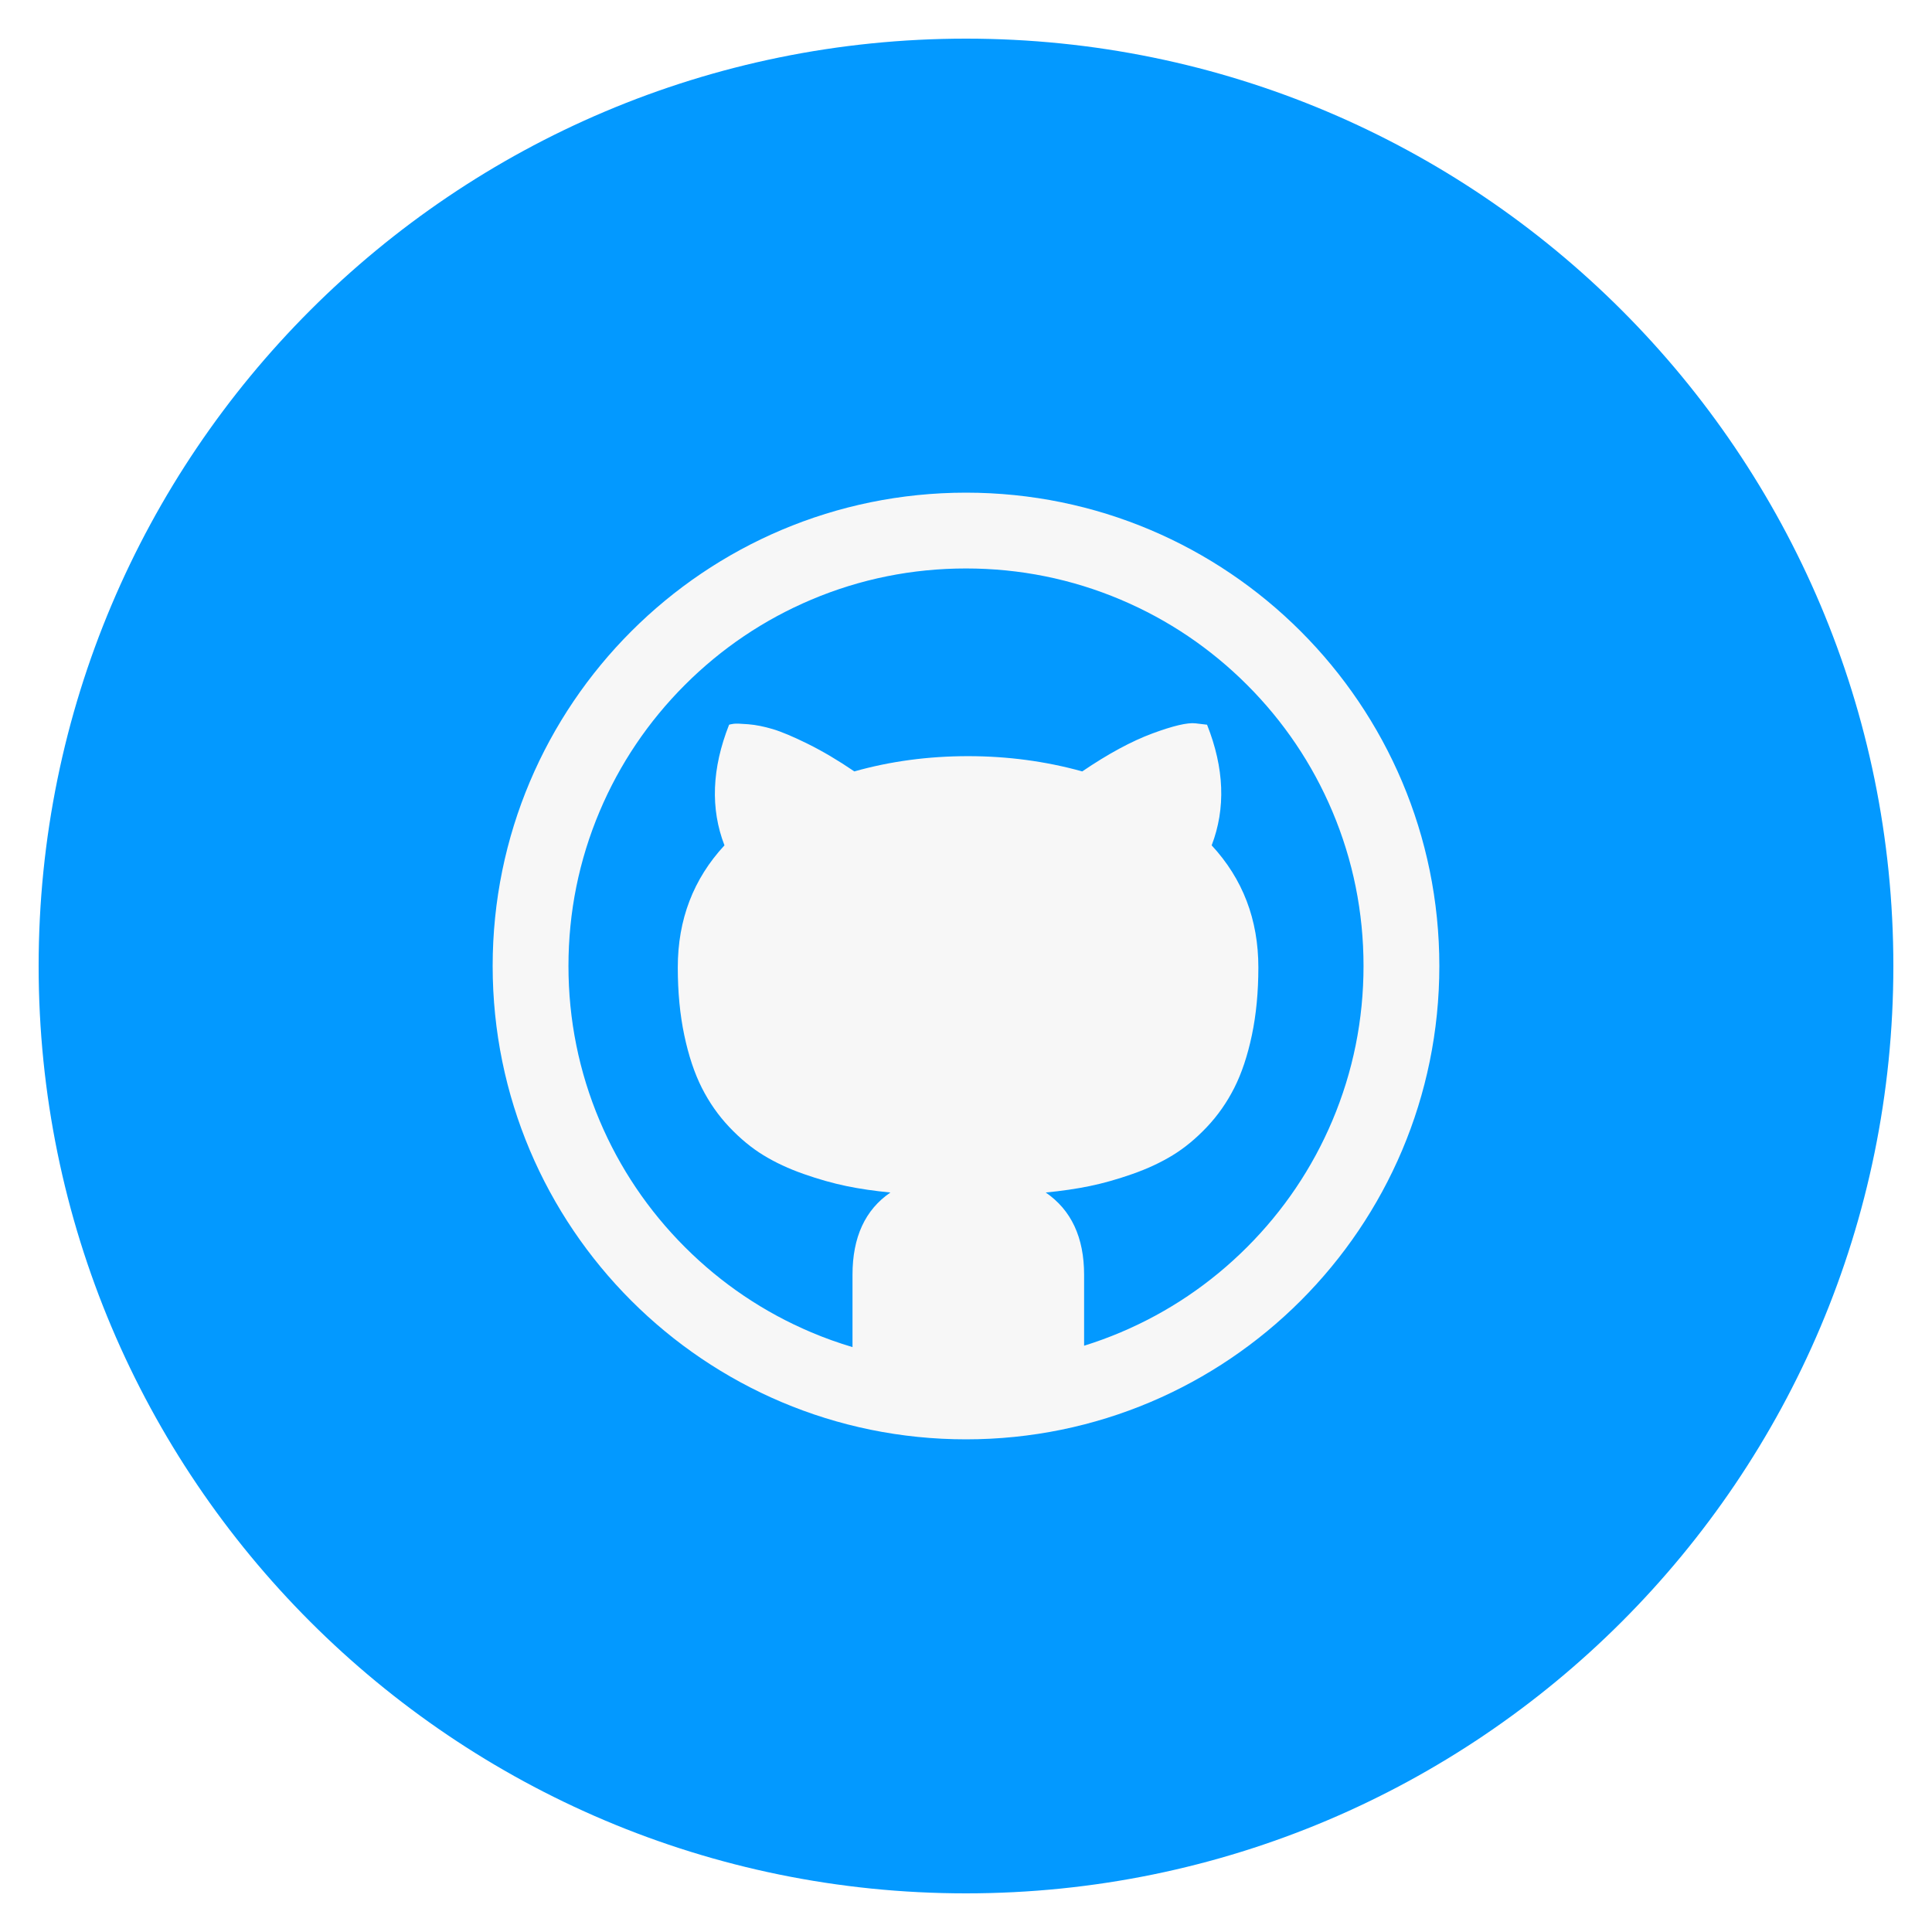
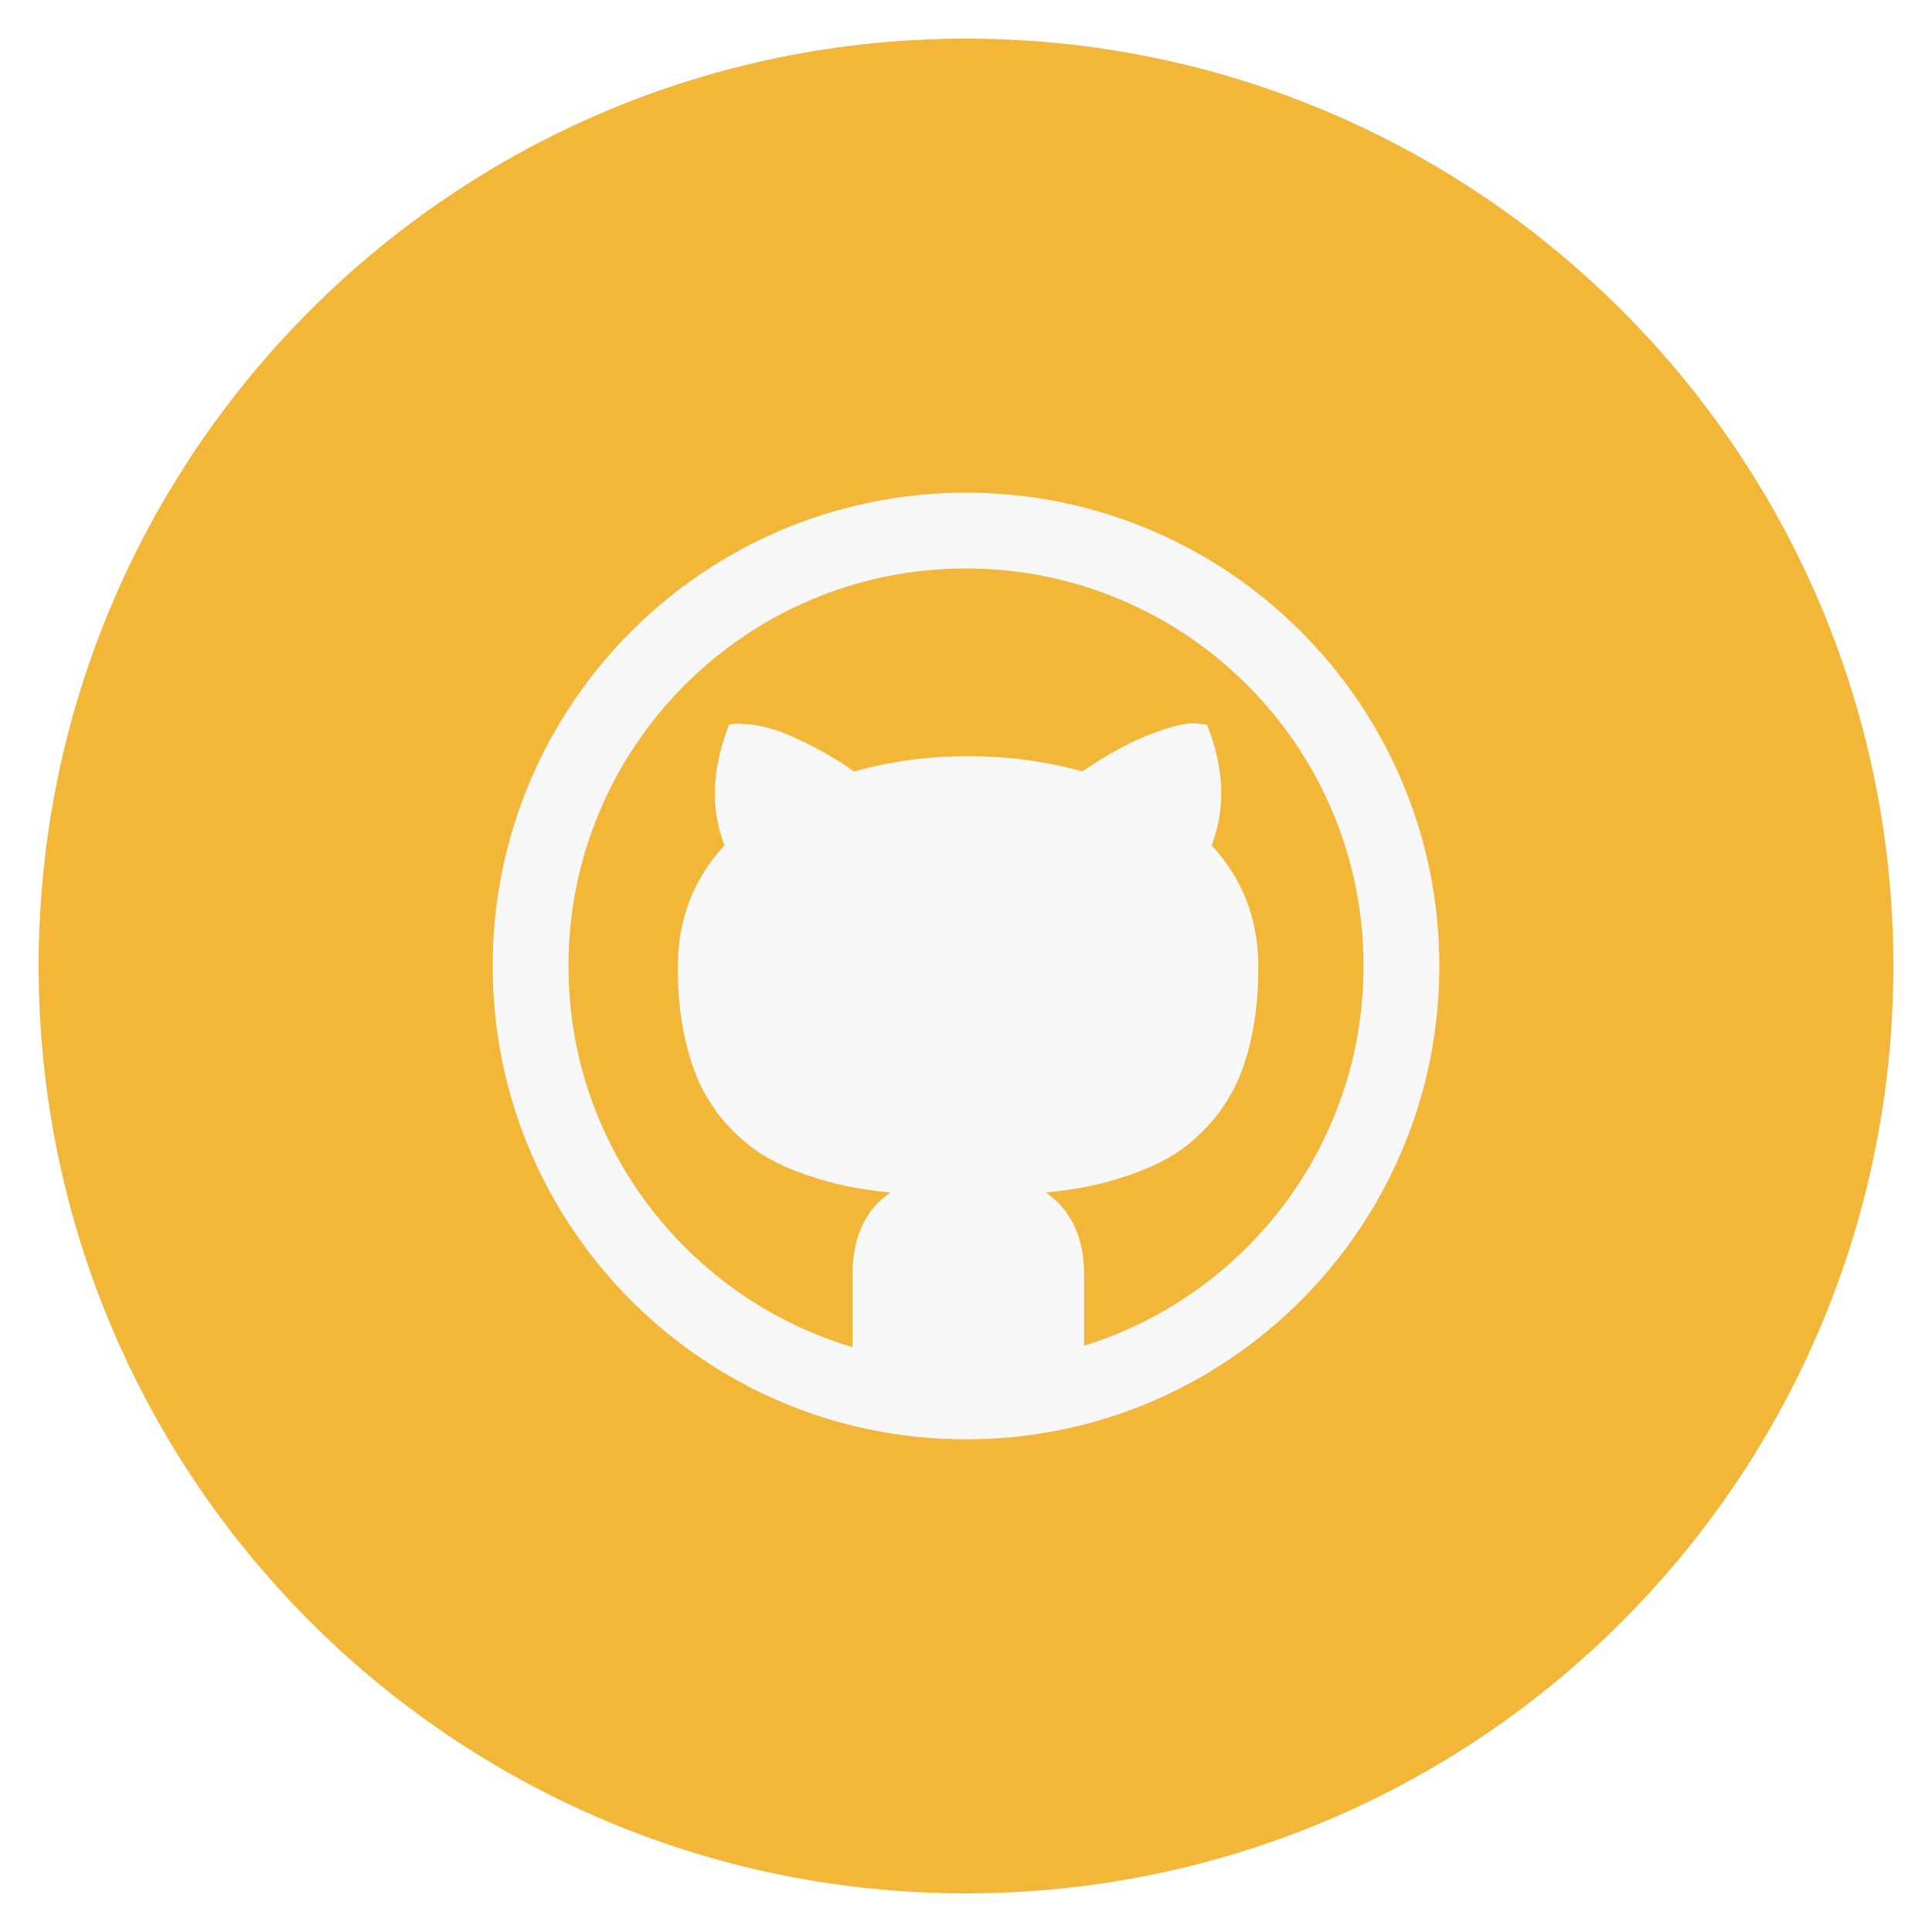
<svg xmlns="http://www.w3.org/2000/svg" id="github" class="custom-icon" version="1.1" viewBox="0 0 100 100">
-   <circle class="outer-shape" cx="50" cy="50" r="48" style="opacity: 1; fill: rgb(3, 153, 255);" />
+   <circle class="outer-shape" cx="50" cy="50" r="48" style="opacity: 1; fill:  #f2b639;" />
  <path class="inner-shape" style="opacity:1;fill:#f7f7f7;" transform="translate(25,25) scale(0.5)" d="M50,1C22.938,1,1,22.938,1,50s21.938,49,49,49s49-21.938,49-49S77.062,1,50,1z M79.099,79.099 c-3.782,3.782-8.184,6.75-13.083,8.823c-1.245,0.526-2.509,0.989-3.79,1.387v-7.344c0-3.86-1.324-6.699-3.972-8.517 c1.659-0.16,3.182-0.383,4.57-0.67c1.388-0.287,2.855-0.702,4.402-1.245c1.547-0.543,2.935-1.189,4.163-1.938 c1.228-0.75,2.409-1.723,3.541-2.919s2.082-2.552,2.847-4.067s1.372-3.334,1.818-5.455c0.446-2.121,0.67-4.458,0.67-7.01 c0-4.945-1.611-9.155-4.833-12.633c1.467-3.828,1.308-7.991-0.478-12.489l-1.197-0.143c-0.829-0.096-2.321,0.255-4.474,1.053 c-2.153,0.798-4.57,2.105-7.249,3.924c-3.797-1.053-7.736-1.579-11.82-1.579c-4.115,0-8.039,0.526-11.772,1.579 c-1.69-1.149-3.294-2.097-4.809-2.847c-1.515-0.75-2.727-1.26-3.637-1.532c-0.909-0.271-1.754-0.439-2.536-0.503 c-0.782-0.064-1.284-0.079-1.507-0.048c-0.223,0.031-0.383,0.064-0.478,0.096c-1.787,4.53-1.946,8.694-0.478,12.489 c-3.222,3.477-4.833,7.688-4.833,12.633c0,2.552,0.223,4.889,0.67,7.01c0.447,2.121,1.053,3.94,1.818,5.455 c0.765,1.515,1.715,2.871,2.847,4.067s2.313,2.169,3.541,2.919c1.228,0.751,2.616,1.396,4.163,1.938 c1.547,0.543,3.014,0.957,4.402,1.245c1.388,0.287,2.911,0.511,4.57,0.67c-2.616,1.787-3.924,4.626-3.924,8.517v7.487 c-1.445-0.43-2.869-0.938-4.268-1.53c-4.899-2.073-9.301-5.041-13.083-8.823c-3.782-3.782-6.75-8.184-8.823-13.083 C9.934,60.948,8.847,55.56,8.847,50s1.087-10.948,3.231-16.016c2.073-4.899,5.041-9.301,8.823-13.083s8.184-6.75,13.083-8.823 C39.052,9.934,44.44,8.847,50,8.847s10.948,1.087,16.016,3.231c4.9,2.073,9.301,5.041,13.083,8.823 c3.782,3.782,6.75,8.184,8.823,13.083c2.143,5.069,3.23,10.457,3.23,16.016s-1.087,10.948-3.231,16.016 C85.848,70.915,82.88,75.317,79.099,79.099L79.099,79.099z" />
</svg>
